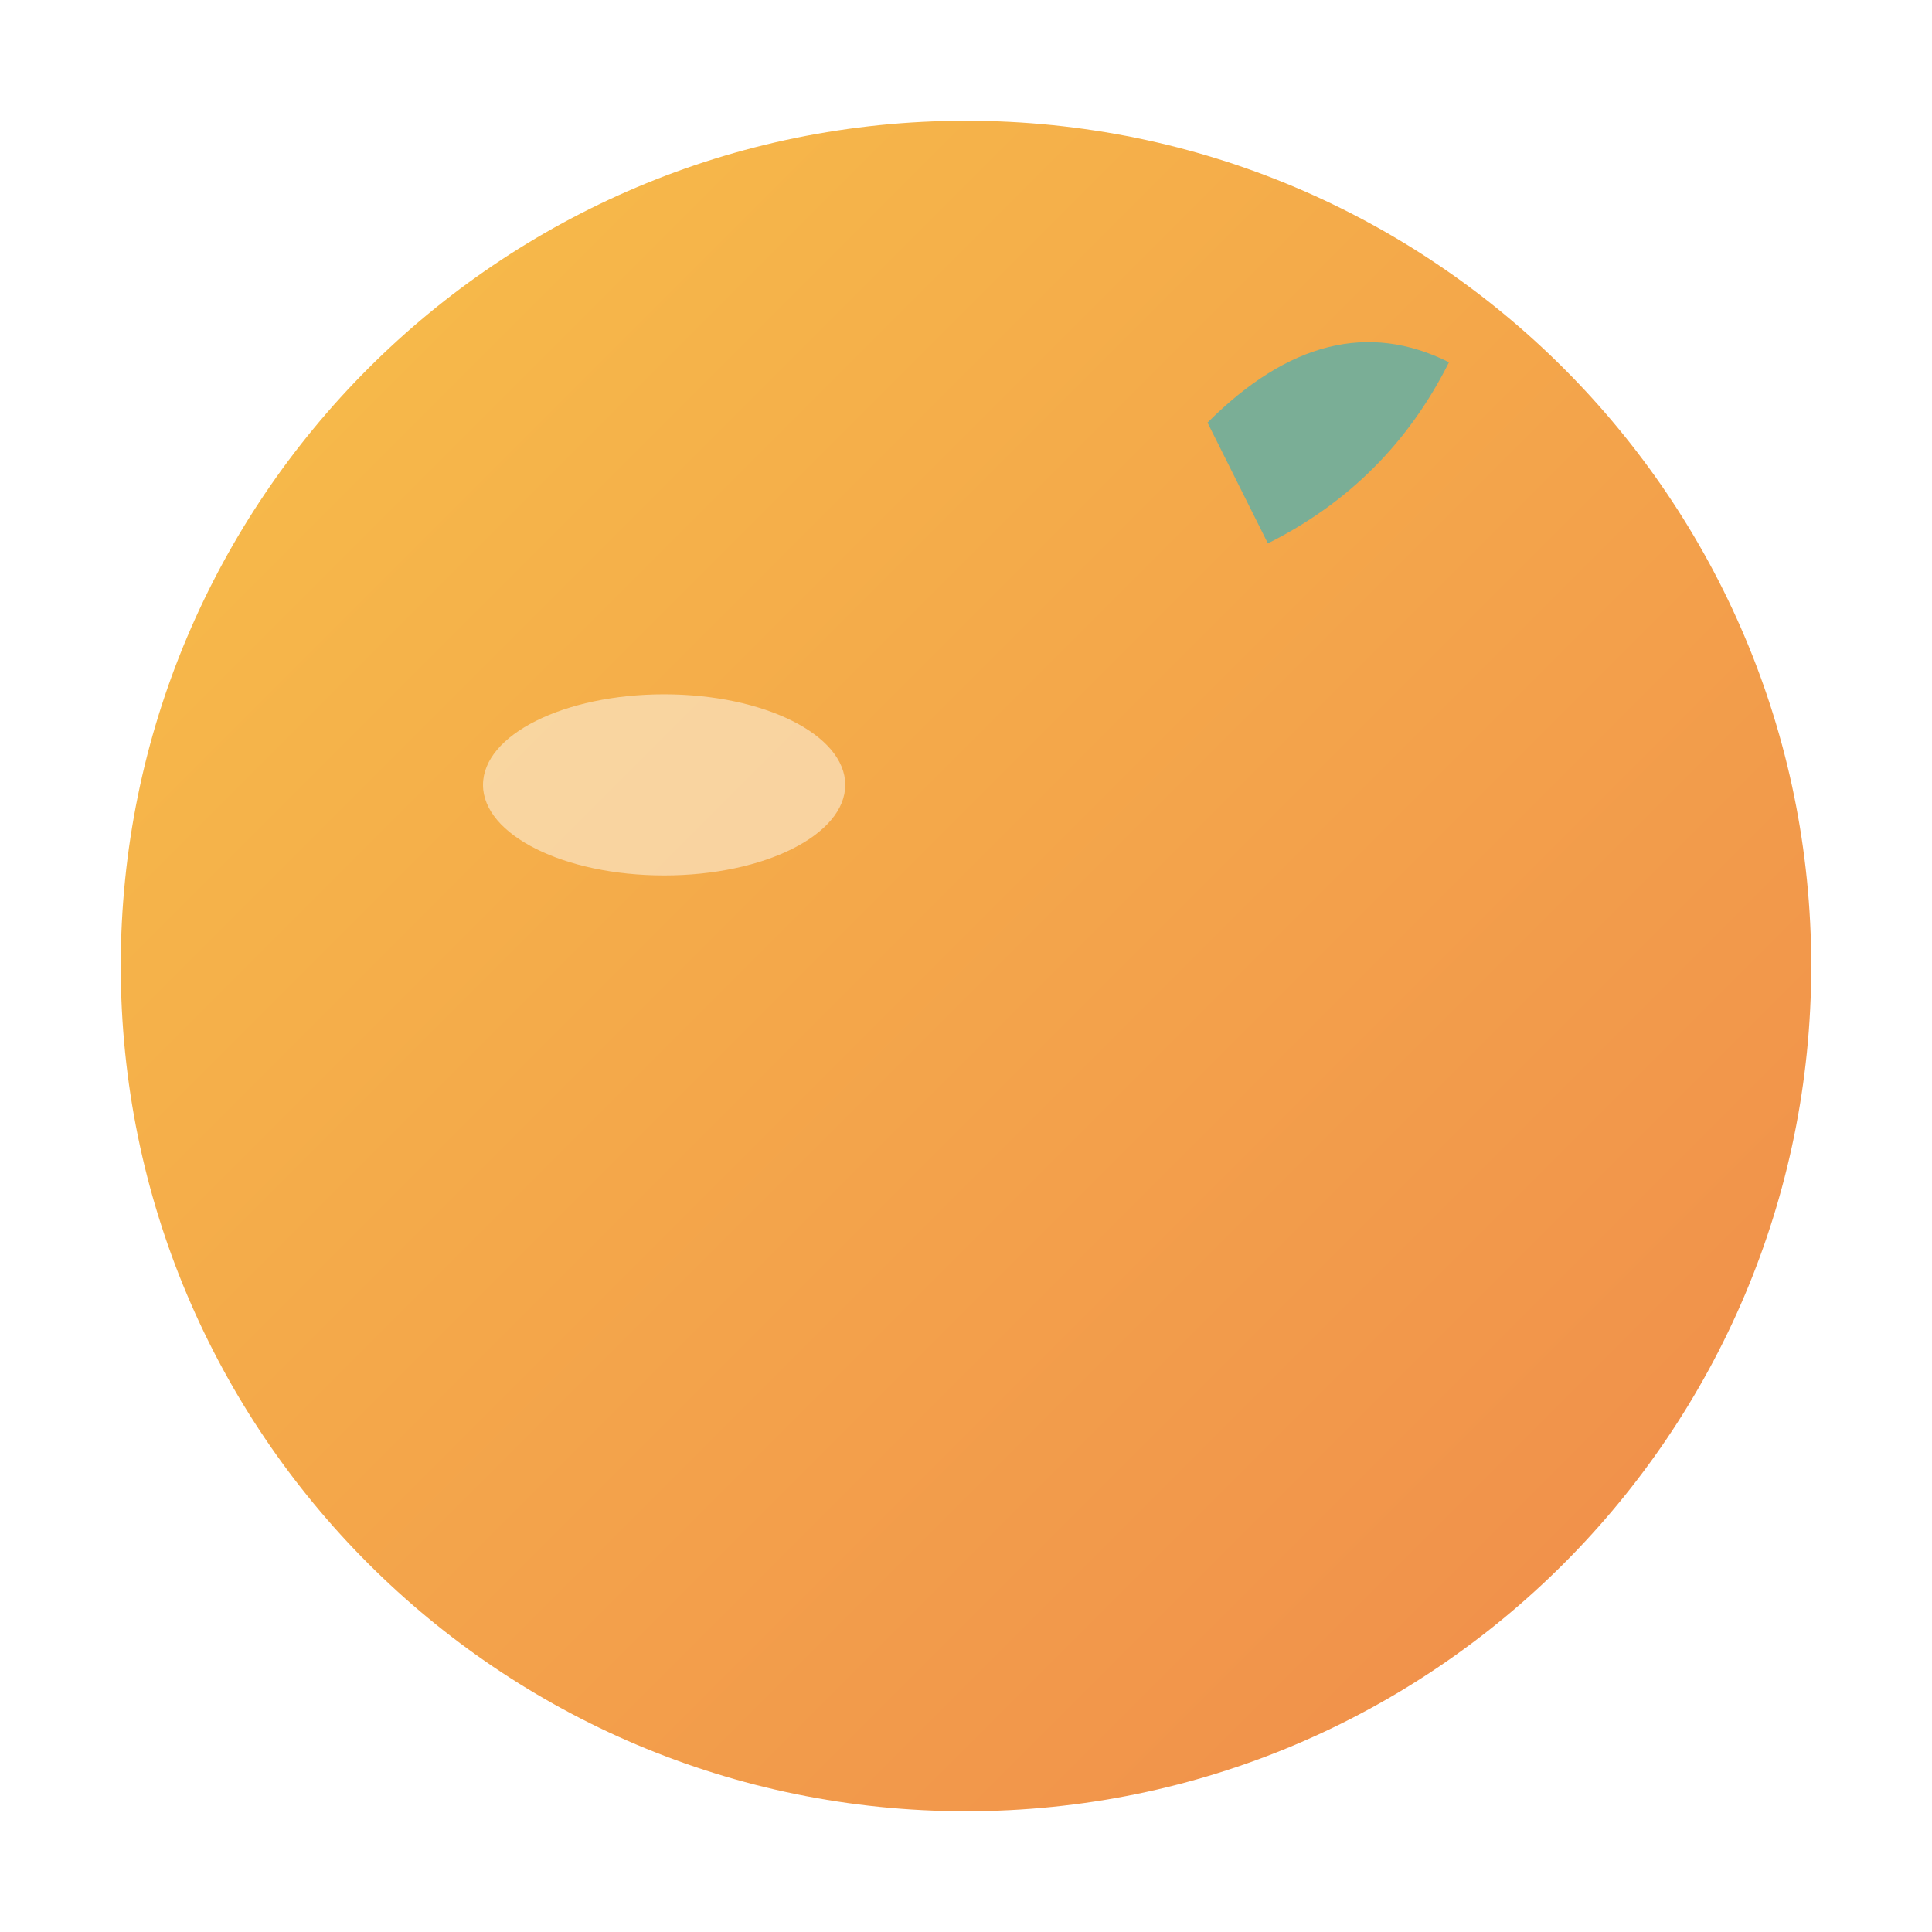
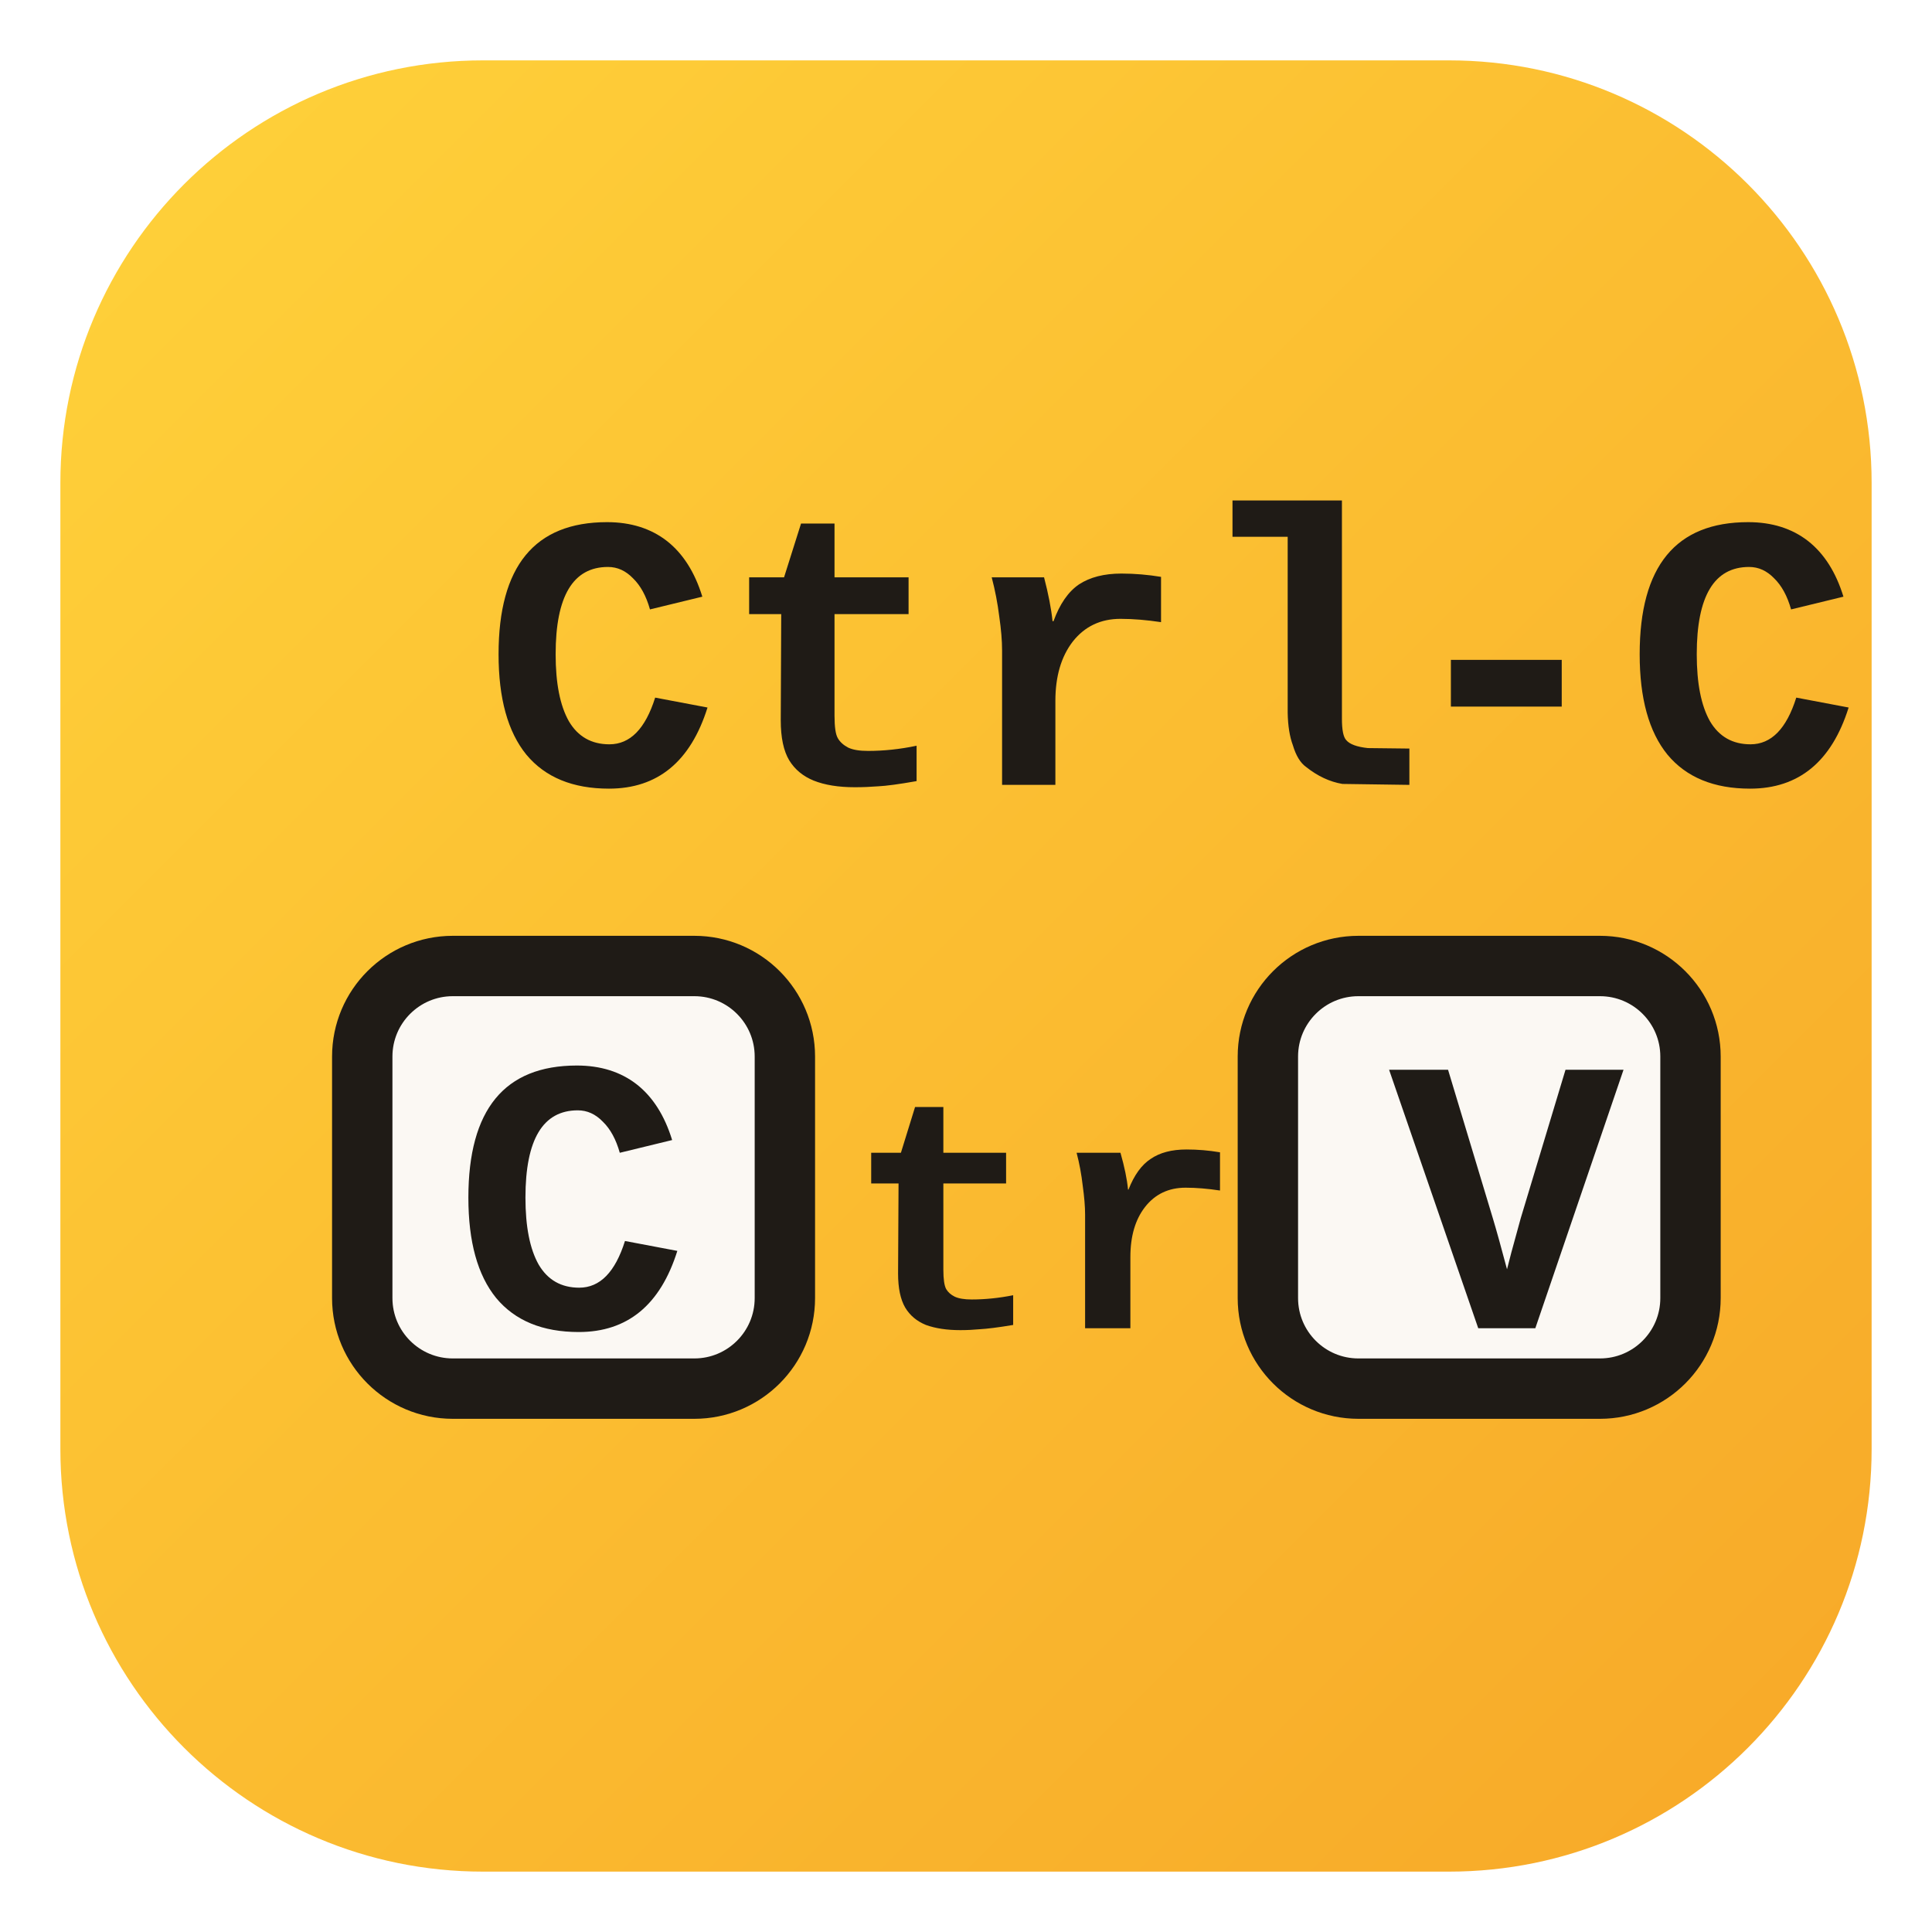
<svg xmlns="http://www.w3.org/2000/svg" viewBox="0 0 64 64">
  <defs>
-     <linearGradient id="g" x1="0" y1="0" x2="1" y2="1">
-       <stop offset="0%" stop-color="#F7C04A" />
-       <stop offset="100%" stop-color="#F08A4B" />
+     <linearGradient id="bg" x1="0" y1="0" x2="1" y2="1">
+       <stop offset="0%" stop-color="#FFD23A" />
+       <stop offset="100%" stop-color="#F7A828" />
    </linearGradient>
  </defs>
-   <circle cx="32" cy="32" r="28" fill="url(#g)" />
-   <ellipse cx="22" cy="26" rx="6" ry="3" fill="#FDFBF6" opacity="0.5" />
-   <path d="M40 14 q4 -4 8 -2 q-2 4 -6 6 z" fill="#7AAE96" />
+   <rect x="2" y="2" width="60" height="60" rx="14" fill="url(#bg)" />
+   <text x="16" y="26" font-family="'Courier New', monospace" font-weight="bold" font-size="13" fill="#1F1B16">Ctrl</text>
+   <text x="46" y="26" font-family="'Courier New', monospace" font-weight="bold" font-size="13" fill="#1F1B16">-C</text>
+   <rect x="12" y="32" width="14" height="14" rx="3" fill="#FBF8F3" stroke="#1F1B16" stroke-width="2" />
+   <text x="15" y="44" font-family="'Courier New', monospace" font-weight="bold" font-size="13" fill="#1F1B16">C</text>
+   <text x="28" y="44" font-family="'Courier New', monospace" font-weight="bold" font-size="11" fill="#1F1B16">trl-</text>
+   <rect x="42" y="32" width="14" height="14" rx="3" fill="#FBF8F3" stroke="#1F1B16" stroke-width="2" />
+   <text x="46" y="44" font-family="'Courier New', monospace" font-weight="bold" font-size="13" fill="#1F1B16">V</text>
</svg>
